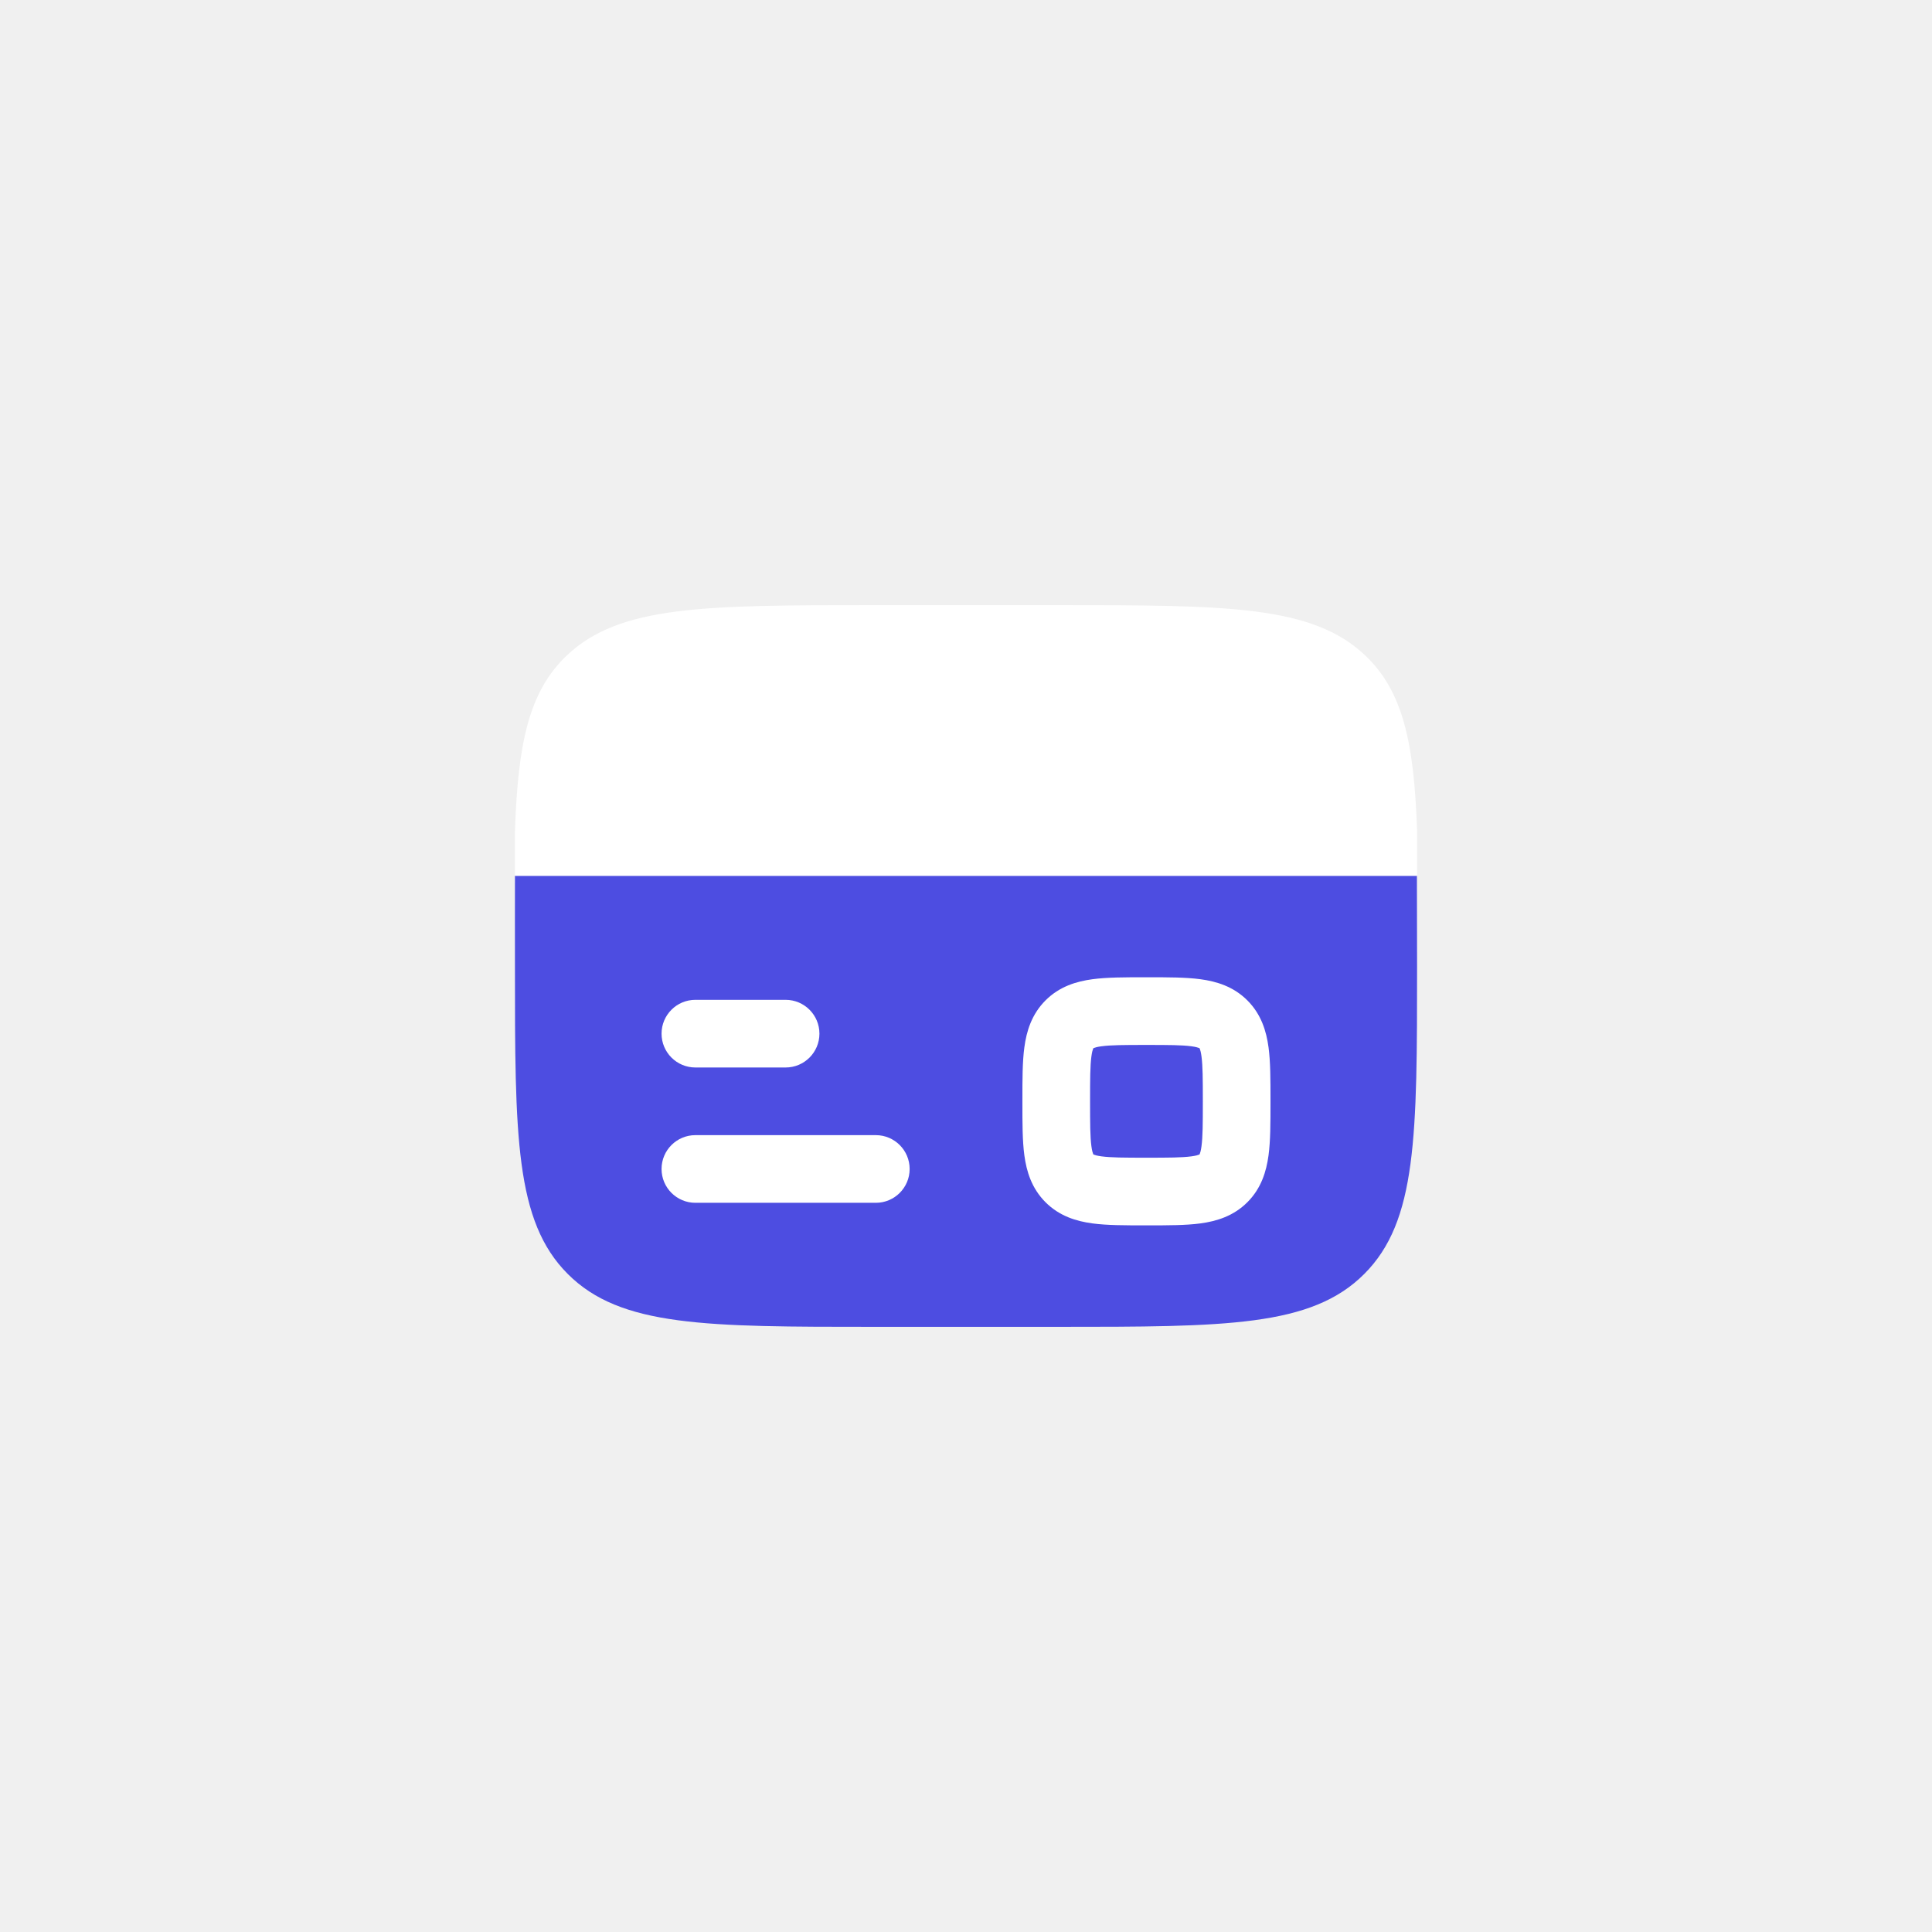
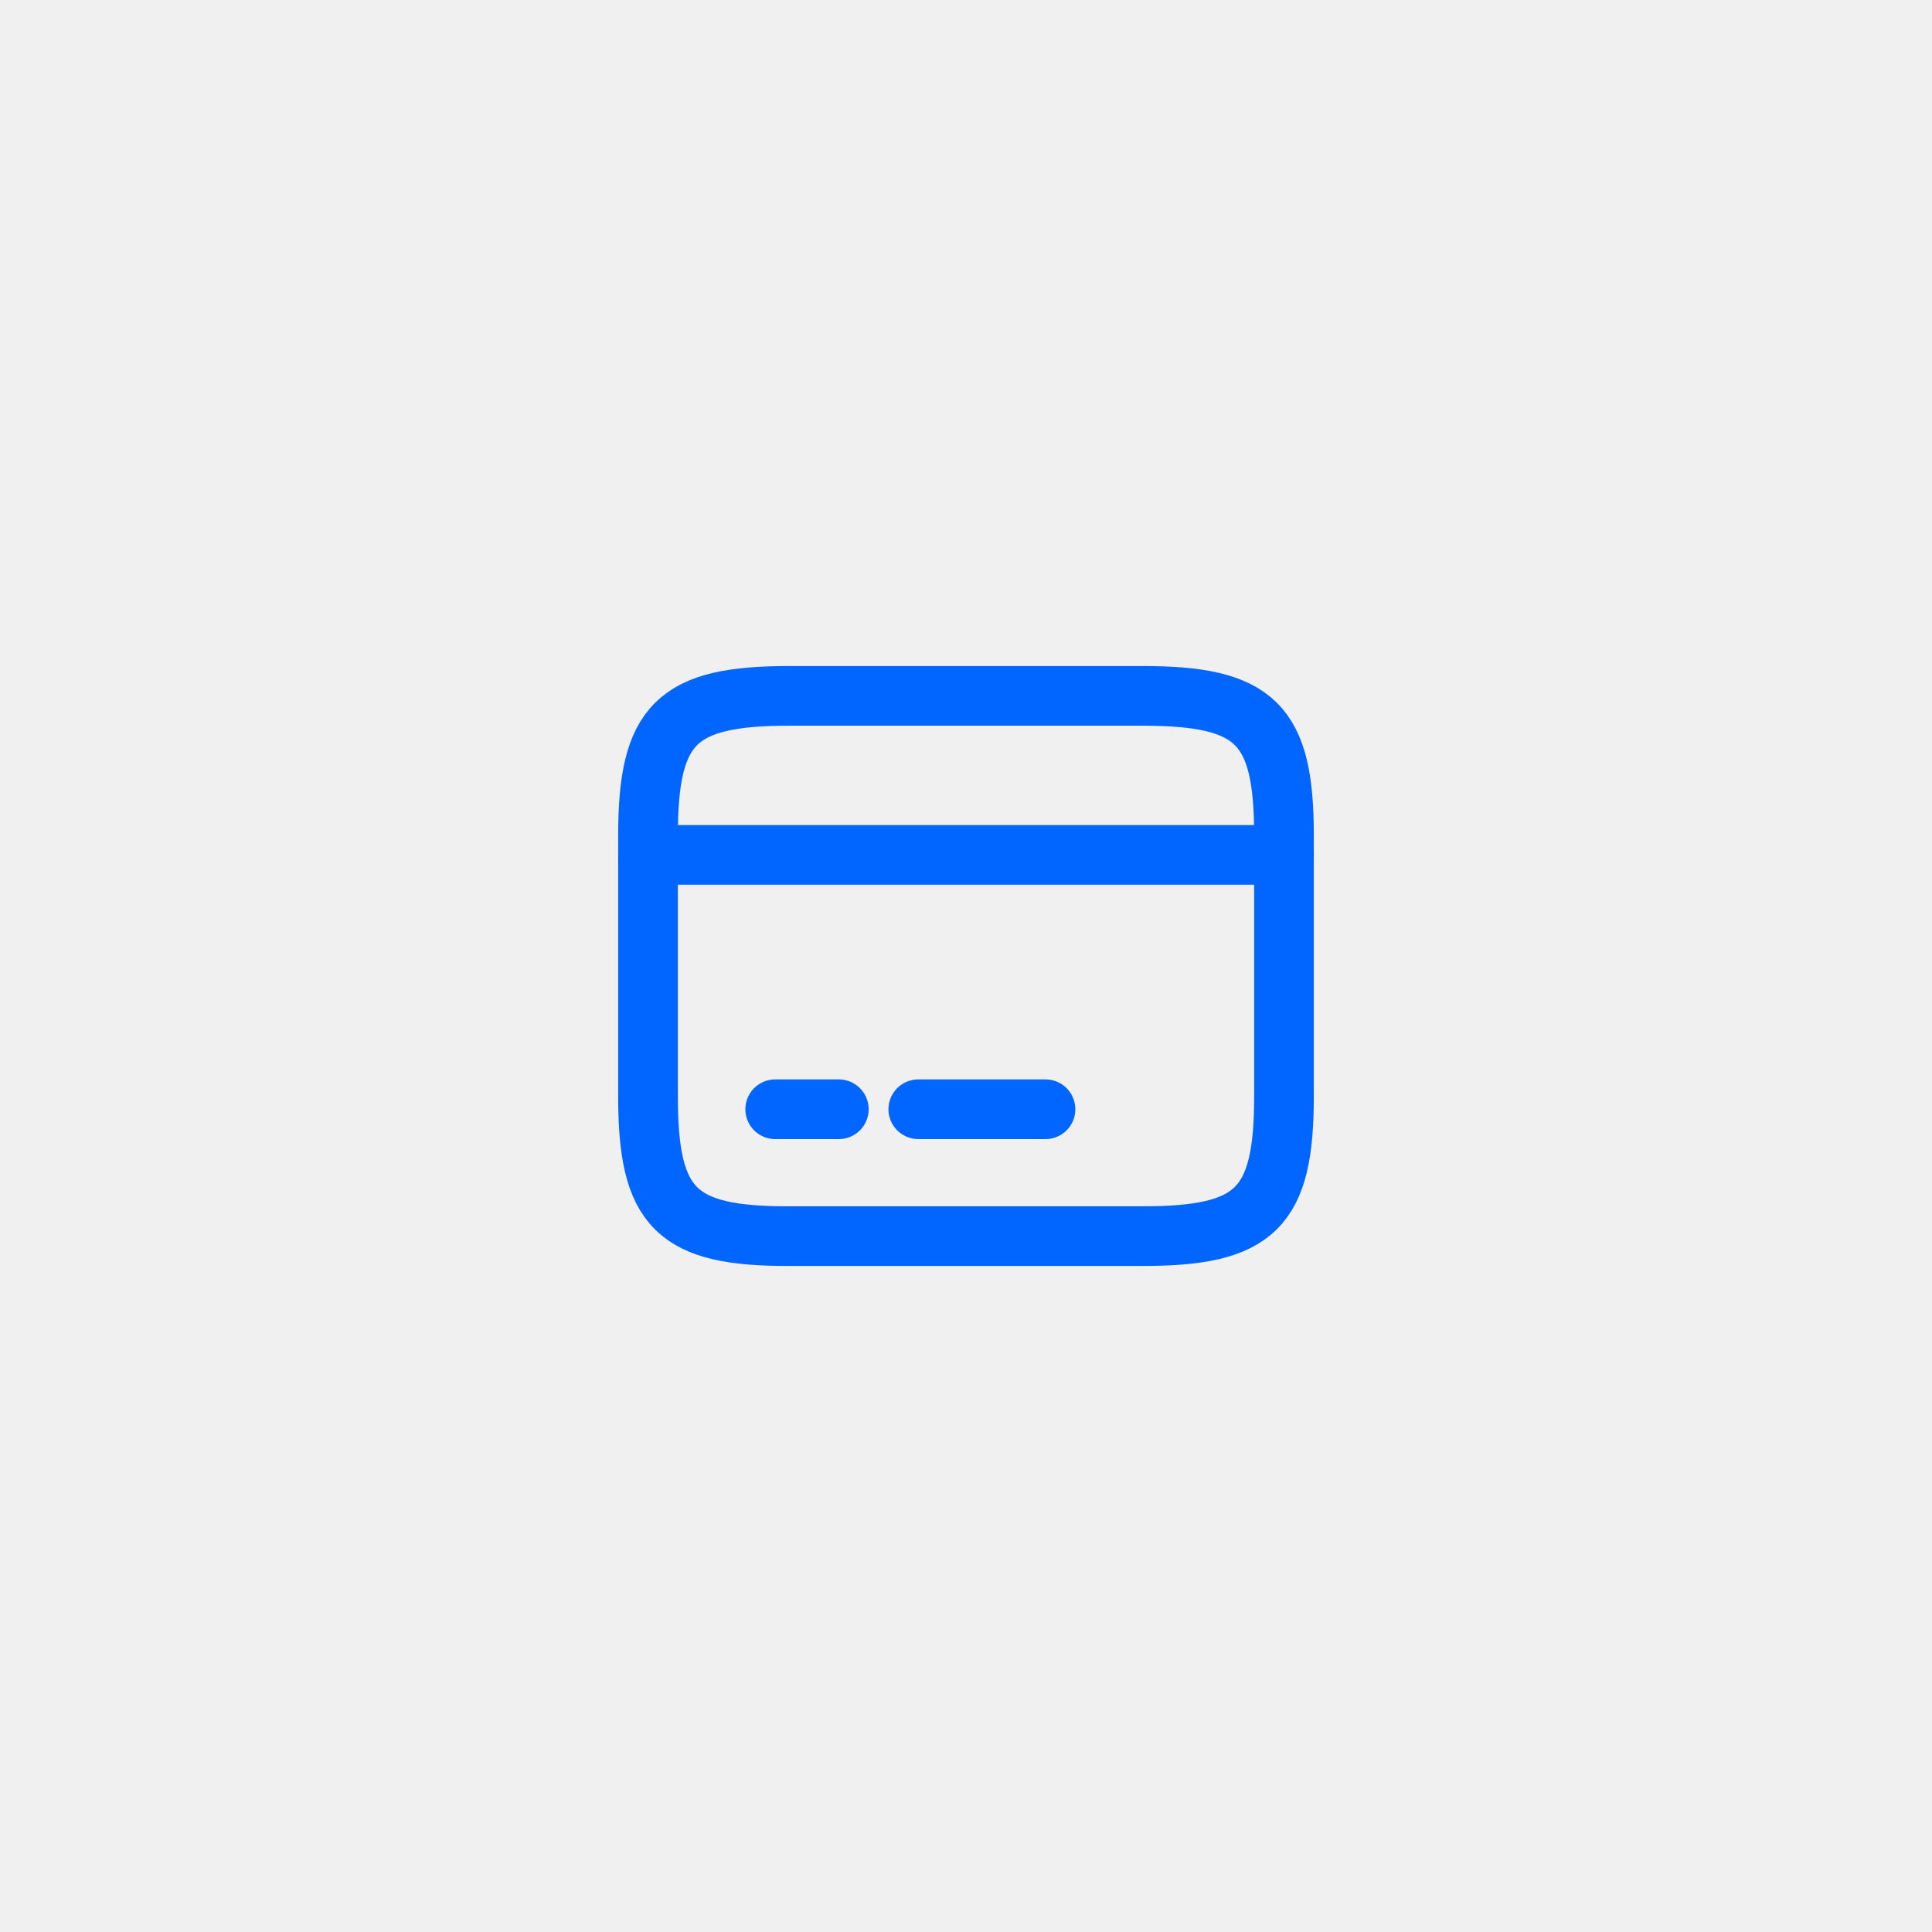
<svg xmlns="http://www.w3.org/2000/svg" width="456" height="456" viewBox="0 0 456 456" version="1.1" xml:space="preserve" style="fill-rule:evenodd;clip-rule:evenodd;stroke-linejoin:round;stroke-miterlimit:2;" id="svg846">
  <defs id="defs850" />
-   <path opacity="1.0" d="m 206.71,313.169 h 42.585 c 40.148,0 60.223,0 72.696,-12.473 12.473,-12.472 12.473,-32.547 12.473,-72.696 0,-4.705 -0.018,-17.119 -0.038,-21.292 H 121.544 c -0.02,4.173 -0.003,16.588 -0.003,21.292 0,40.148 0,60.224 12.473,72.696 12.473,12.473 32.547,12.473 72.696,12.473 z" fill="#1c274c" id="path1" style="stroke-width:10.646;fill:#4d4de1;fill-opacity:1" />
-   <path d="m 156.144,243.969 c 0,-4.41 3.575,-7.985 7.985,-7.985 h 21.292 c 4.41,0 7.985,3.575 7.985,7.985 0,4.41 -3.575,7.985 -7.985,7.985 h -21.292 c -4.41,0 -7.985,-3.575 -7.985,-7.985 z" fill="#1c274c" id="path2" style="stroke-width:10.646;fill:#ffffff" />
-   <path d="m 156.144,275.907 c 0,-4.41 3.575,-7.985 7.985,-7.985 h 42.584 c 4.41,0 7.985,3.575 7.985,7.985 0,4.41 -3.575,7.985 -7.985,7.985 h -42.584 c -4.41,0 -7.985,-3.575 -7.985,-7.985 z" fill="#1c274c" id="path3" style="fill:#ffffff;stroke-width:10.646" />
-   <path fill-rule="evenodd" clip-rule="evenodd" d="m 283.335,231.122 c -3.437,-0.462 -7.661,-0.461 -12.27,-0.461 h -0.952 c -4.609,0 -8.833,-9.6e-4 -12.27,0.461 -3.785,0.509 -7.784,1.706 -11.074,4.996 -3.291,3.29 -4.487,7.289 -4.996,11.074 -0.462,3.437 -0.462,7.661 -0.461,12.27 v 0.476 0.477 c -9.6e-4,4.608 -9.6e-4,8.832 0.461,12.269 0.509,3.785 1.706,7.784 4.996,11.074 3.29,3.291 7.289,4.487 11.074,4.996 3.437,0.462 7.661,0.462 12.27,0.461 h 0.476 0.476 c 4.609,9.6e-4 8.833,9.6e-4 12.27,-0.461 3.785,-0.509 7.784,-1.706 11.074,-4.996 3.291,-3.29 4.487,-7.289 4.996,-11.074 0.462,-3.437 0.462,-7.661 0.461,-12.27 v -0.952 c 9.6e-4,-4.609 9.6e-4,-8.833 -0.461,-12.27 -0.509,-3.785 -1.706,-7.784 -4.996,-11.074 -3.29,-3.291 -7.289,-4.487 -11.074,-4.996 z m -25.247,16.274 -0.025,0.014 -0.015,0.027 c -0.011,0.02 -0.029,0.055 -0.05,0.11 -0.096,0.232 -0.259,0.746 -0.397,1.775 -0.301,2.243 -0.318,5.373 -0.318,10.617 0,5.244 0.017,8.374 0.318,10.617 0.138,1.028 0.301,1.544 0.397,1.775 0.013,0.033 0.025,0.059 0.034,0.079 0.006,0.013 0.012,0.023 0.016,0.031 l 0.014,0.027 0.027,0.014 c 0.02,0.012 0.055,0.029 0.11,0.05 0.231,0.096 0.746,0.259 1.775,0.397 2.243,0.301 5.373,0.318 10.617,0.318 5.244,0 8.374,-0.017 10.617,-0.318 1.028,-0.138 1.544,-0.301 1.775,-0.397 0.054,-0.021 0.089,-0.038 0.11,-0.05 l 0.027,-0.014 0.014,-0.027 c 0.011,-0.02 0.029,-0.055 0.05,-0.11 0.096,-0.231 0.259,-0.746 0.397,-1.775 0.301,-2.243 0.318,-5.373 0.318,-10.617 0,-5.244 -0.017,-8.374 -0.318,-10.617 -0.138,-1.028 -0.301,-1.543 -0.397,-1.775 -0.021,-0.054 -0.039,-0.089 -0.05,-0.11 l -0.014,-0.027 -0.027,-0.014 c -0.02,-0.011 -0.055,-0.029 -0.11,-0.05 -0.231,-0.096 -0.746,-0.259 -1.775,-0.397 -2.243,-0.301 -5.373,-0.318 -10.617,-0.318 -5.244,0 -8.374,0.017 -10.617,0.318 -1.028,0.138 -1.544,0.301 -1.775,0.397 -0.054,0.021 -0.089,0.039 -0.11,0.05 z" fill="#1c274c" id="path4" style="stroke-width:10.646;fill:#ffffff" />
-   <path d="m 206.658,142.831 h 42.695 c 40.252,0 60.378,0 72.883,11.879 9.003,8.553 11.524,20.859 12.23,41.352 v 10.646 h -212.921 v -10.646 c 0.706,-20.493 3.227,-32.799 12.23,-41.352 12.505,-11.879 32.631,-11.879 72.883,-11.879 z" fill="#1c274c" id="path5" style="fill:#ffffff;stroke-width:10.646" />
+   <g id="g1" transform="matrix(0.2251541,0,0,0.2251541,51.62926,132.2715)" style="clip-rule:evenodd;fill-rule:evenodd;stroke-width:62.561;stroke-linejoin:round;stroke-miterlimit:2;stroke-dasharray:none">
+     <path d="M 598,142 H 968.333 C 1087,142 1116.667,171.333 1116.667,288.333 v 273.667 c 0,117 -29.667,146.333 -148,146.333 H 598 C 479.667,708.667 450,679.334 450,562.334 V 288.333 C 450,171.333 479.667,142 598,142 Z" stroke="#292d32" stroke-width="50" stroke-linecap="round" stroke-linejoin="round" id="path4" style="fill:none;stroke:#0066ff;stroke-width:62.561;stroke-dasharray:none;stroke-opacity:1" />
+     <path d="m 450,308.667 h 666.667" stroke="#292d32" stroke-width="50" stroke-miterlimit="10" stroke-linecap="round" stroke-linejoin="round" id="path1" style="fill:#ffffff;stroke:#0066ff;stroke-width:62.561;stroke-dasharray:none;stroke-opacity:1" />
+     <path d="m 583.333,575.334 h 66.667" stroke="#292d32" stroke-width="50" stroke-miterlimit="10" stroke-linecap="round" stroke-linejoin="round" id="path2" style="fill:#ffffff;stroke:#0066ff;stroke-width:62.561;stroke-dasharray:none;stroke-opacity:1" />
+     <path d="M 733.333,575.334 H 866.667" stroke="#292d32" stroke-width="50" stroke-miterlimit="10" stroke-linecap="round" stroke-linejoin="round" id="path3" style="fill:#ffffff;stroke:#0066ff;stroke-width:62.561;stroke-dasharray:none;stroke-opacity:1" />
+   </g>
</svg>
